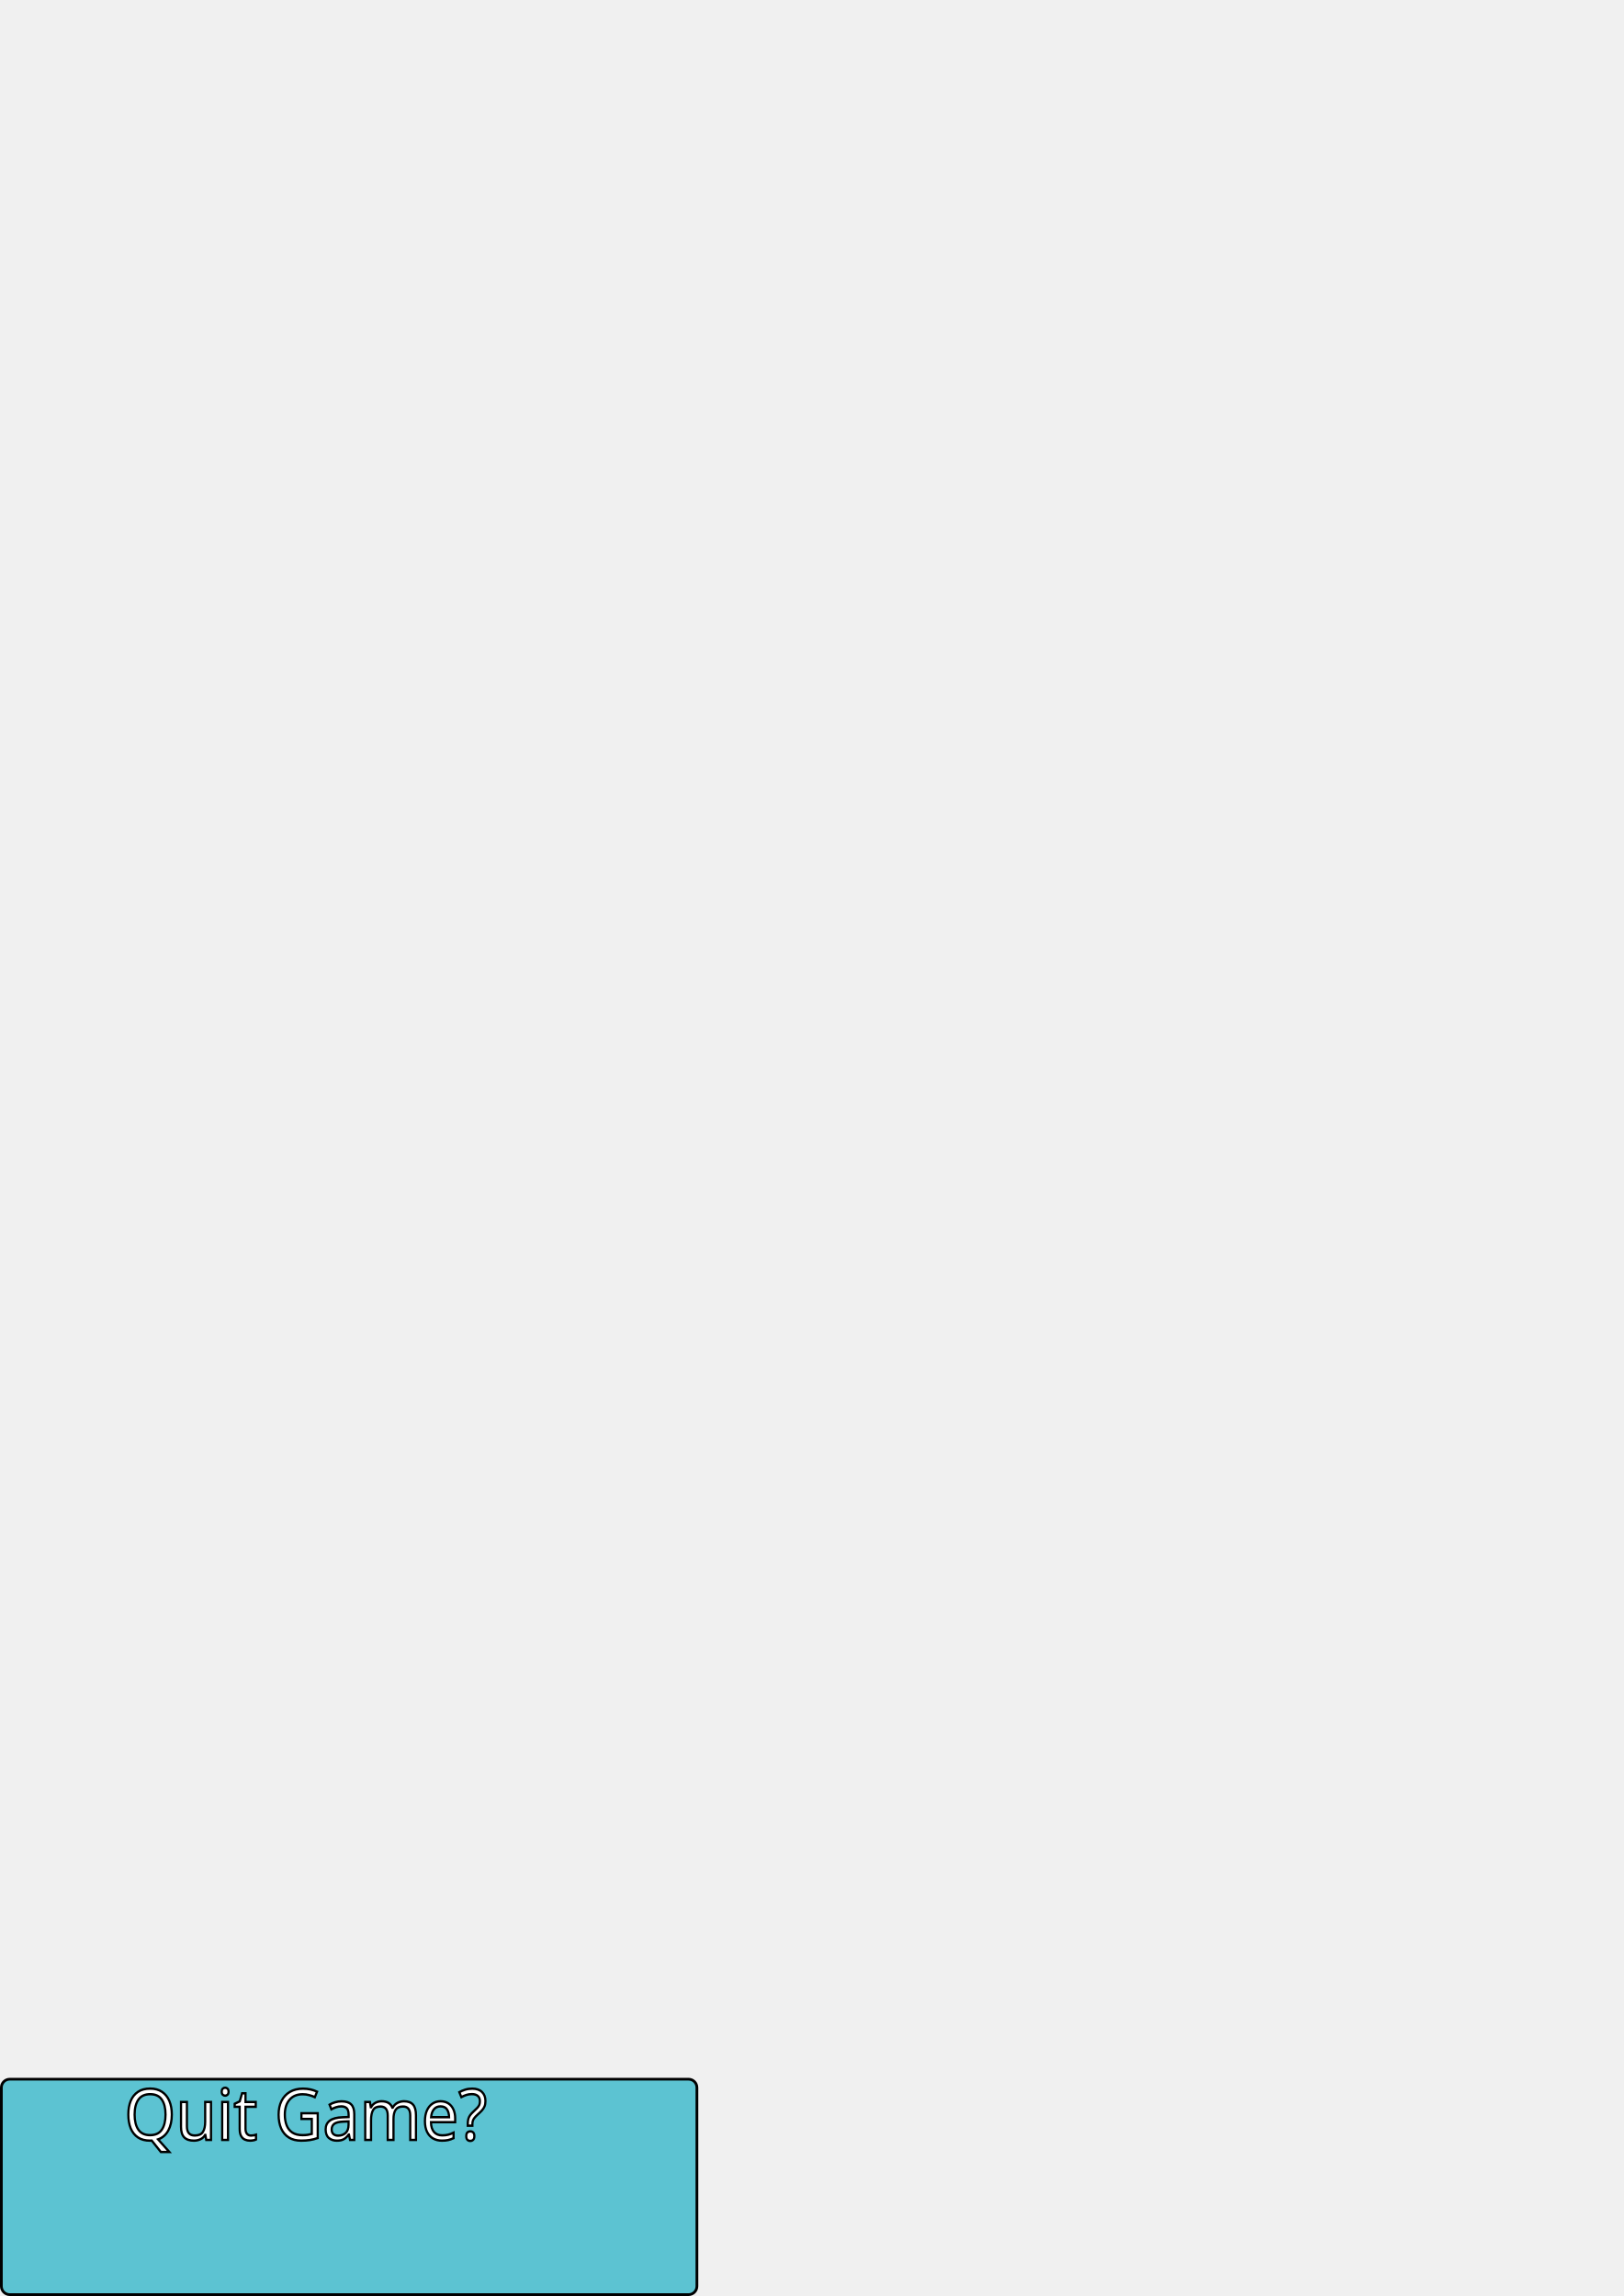
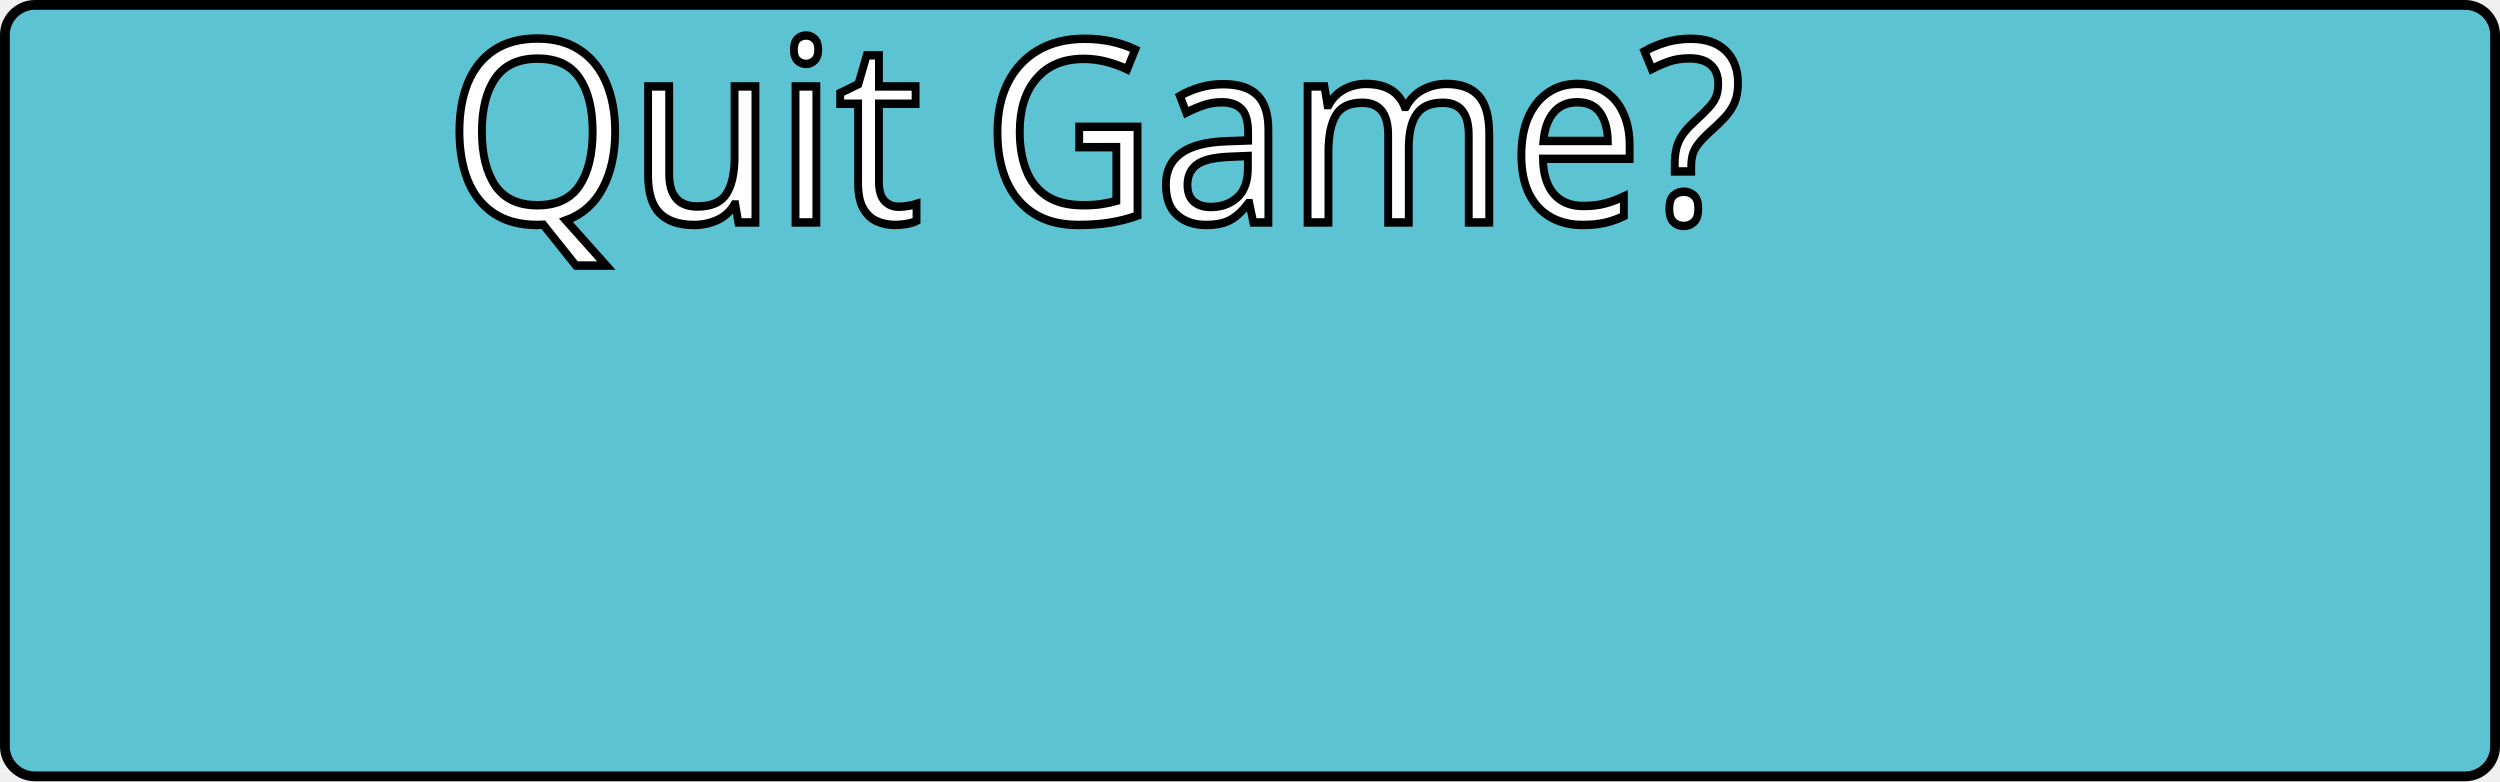
- <svg xmlns="http://www.w3.org/2000/svg" width="744.094" height="1052.362" id="svg21726" version="1.1">
+ <svg xmlns="http://www.w3.org/2000/svg" width="320" height="100" id="svg21726" version="1.1">
  <defs id="defs21728" />
-   <g id="layer1">
+   <g id="layer1" transform="translate(0,-952.3622)">
    <rect ry="3.851" y="952.989" x="0.627" height="98.746" width="318.746" id="rect8273" style="fill:#01a7bf;fill-opacity:0.617;fill-rule:evenodd;stroke:#000000;stroke-width:1.254px;stroke-linecap:butt;stroke-linejoin:miter;stroke-opacity:1" />
    <text xml:space="preserve" style="font-size:31.328px;font-style:normal;font-variant:normal;font-weight:normal;font-stretch:normal;line-height:125%;letter-spacing:0px;word-spacing:0px;fill:#ffffff;fill-opacity:1;stroke:#000000;stroke-width:1.044;stroke-opacity:1;font-family:Zorque;-inkscape-font-specification:Zorque" x="59.026" y="946.572" id="text21741" transform="scale(0.9650675,1.036197)">
      <tspan id="tspan21743" x="59.026" y="946.572" style="stroke-width:1.044">Quit Game?</tspan>
    </text>
  </g>
</svg>
